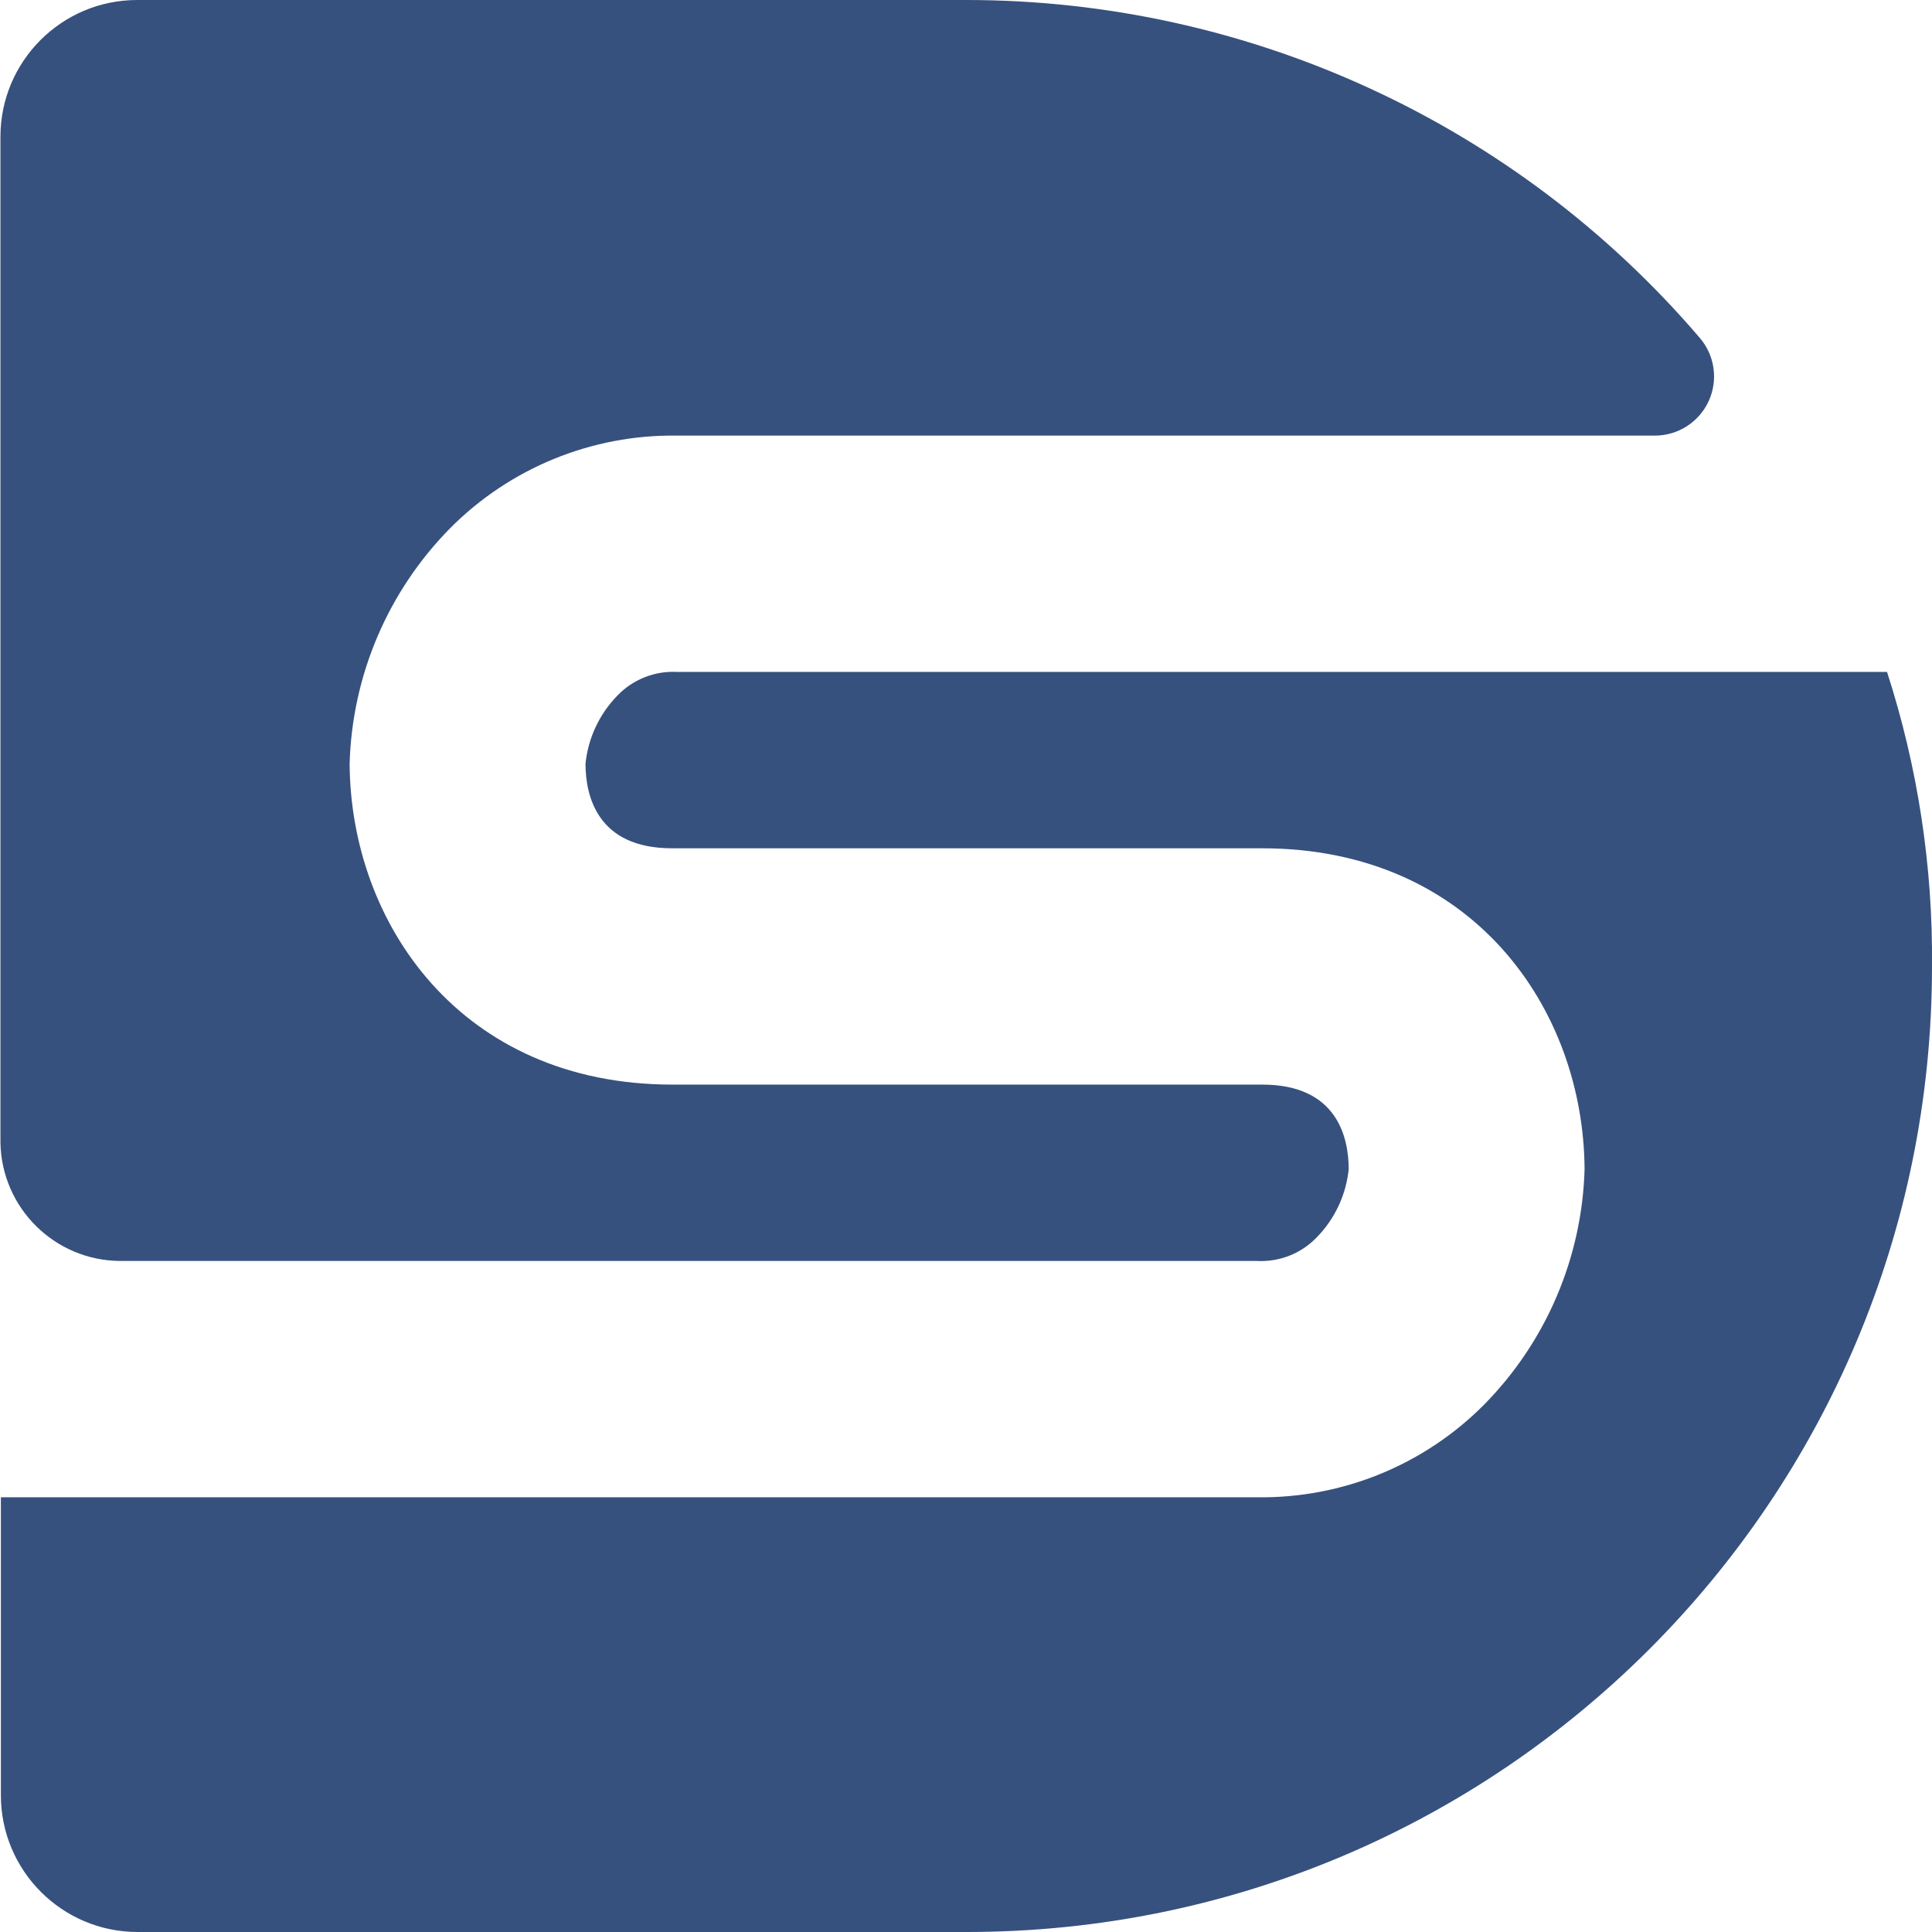
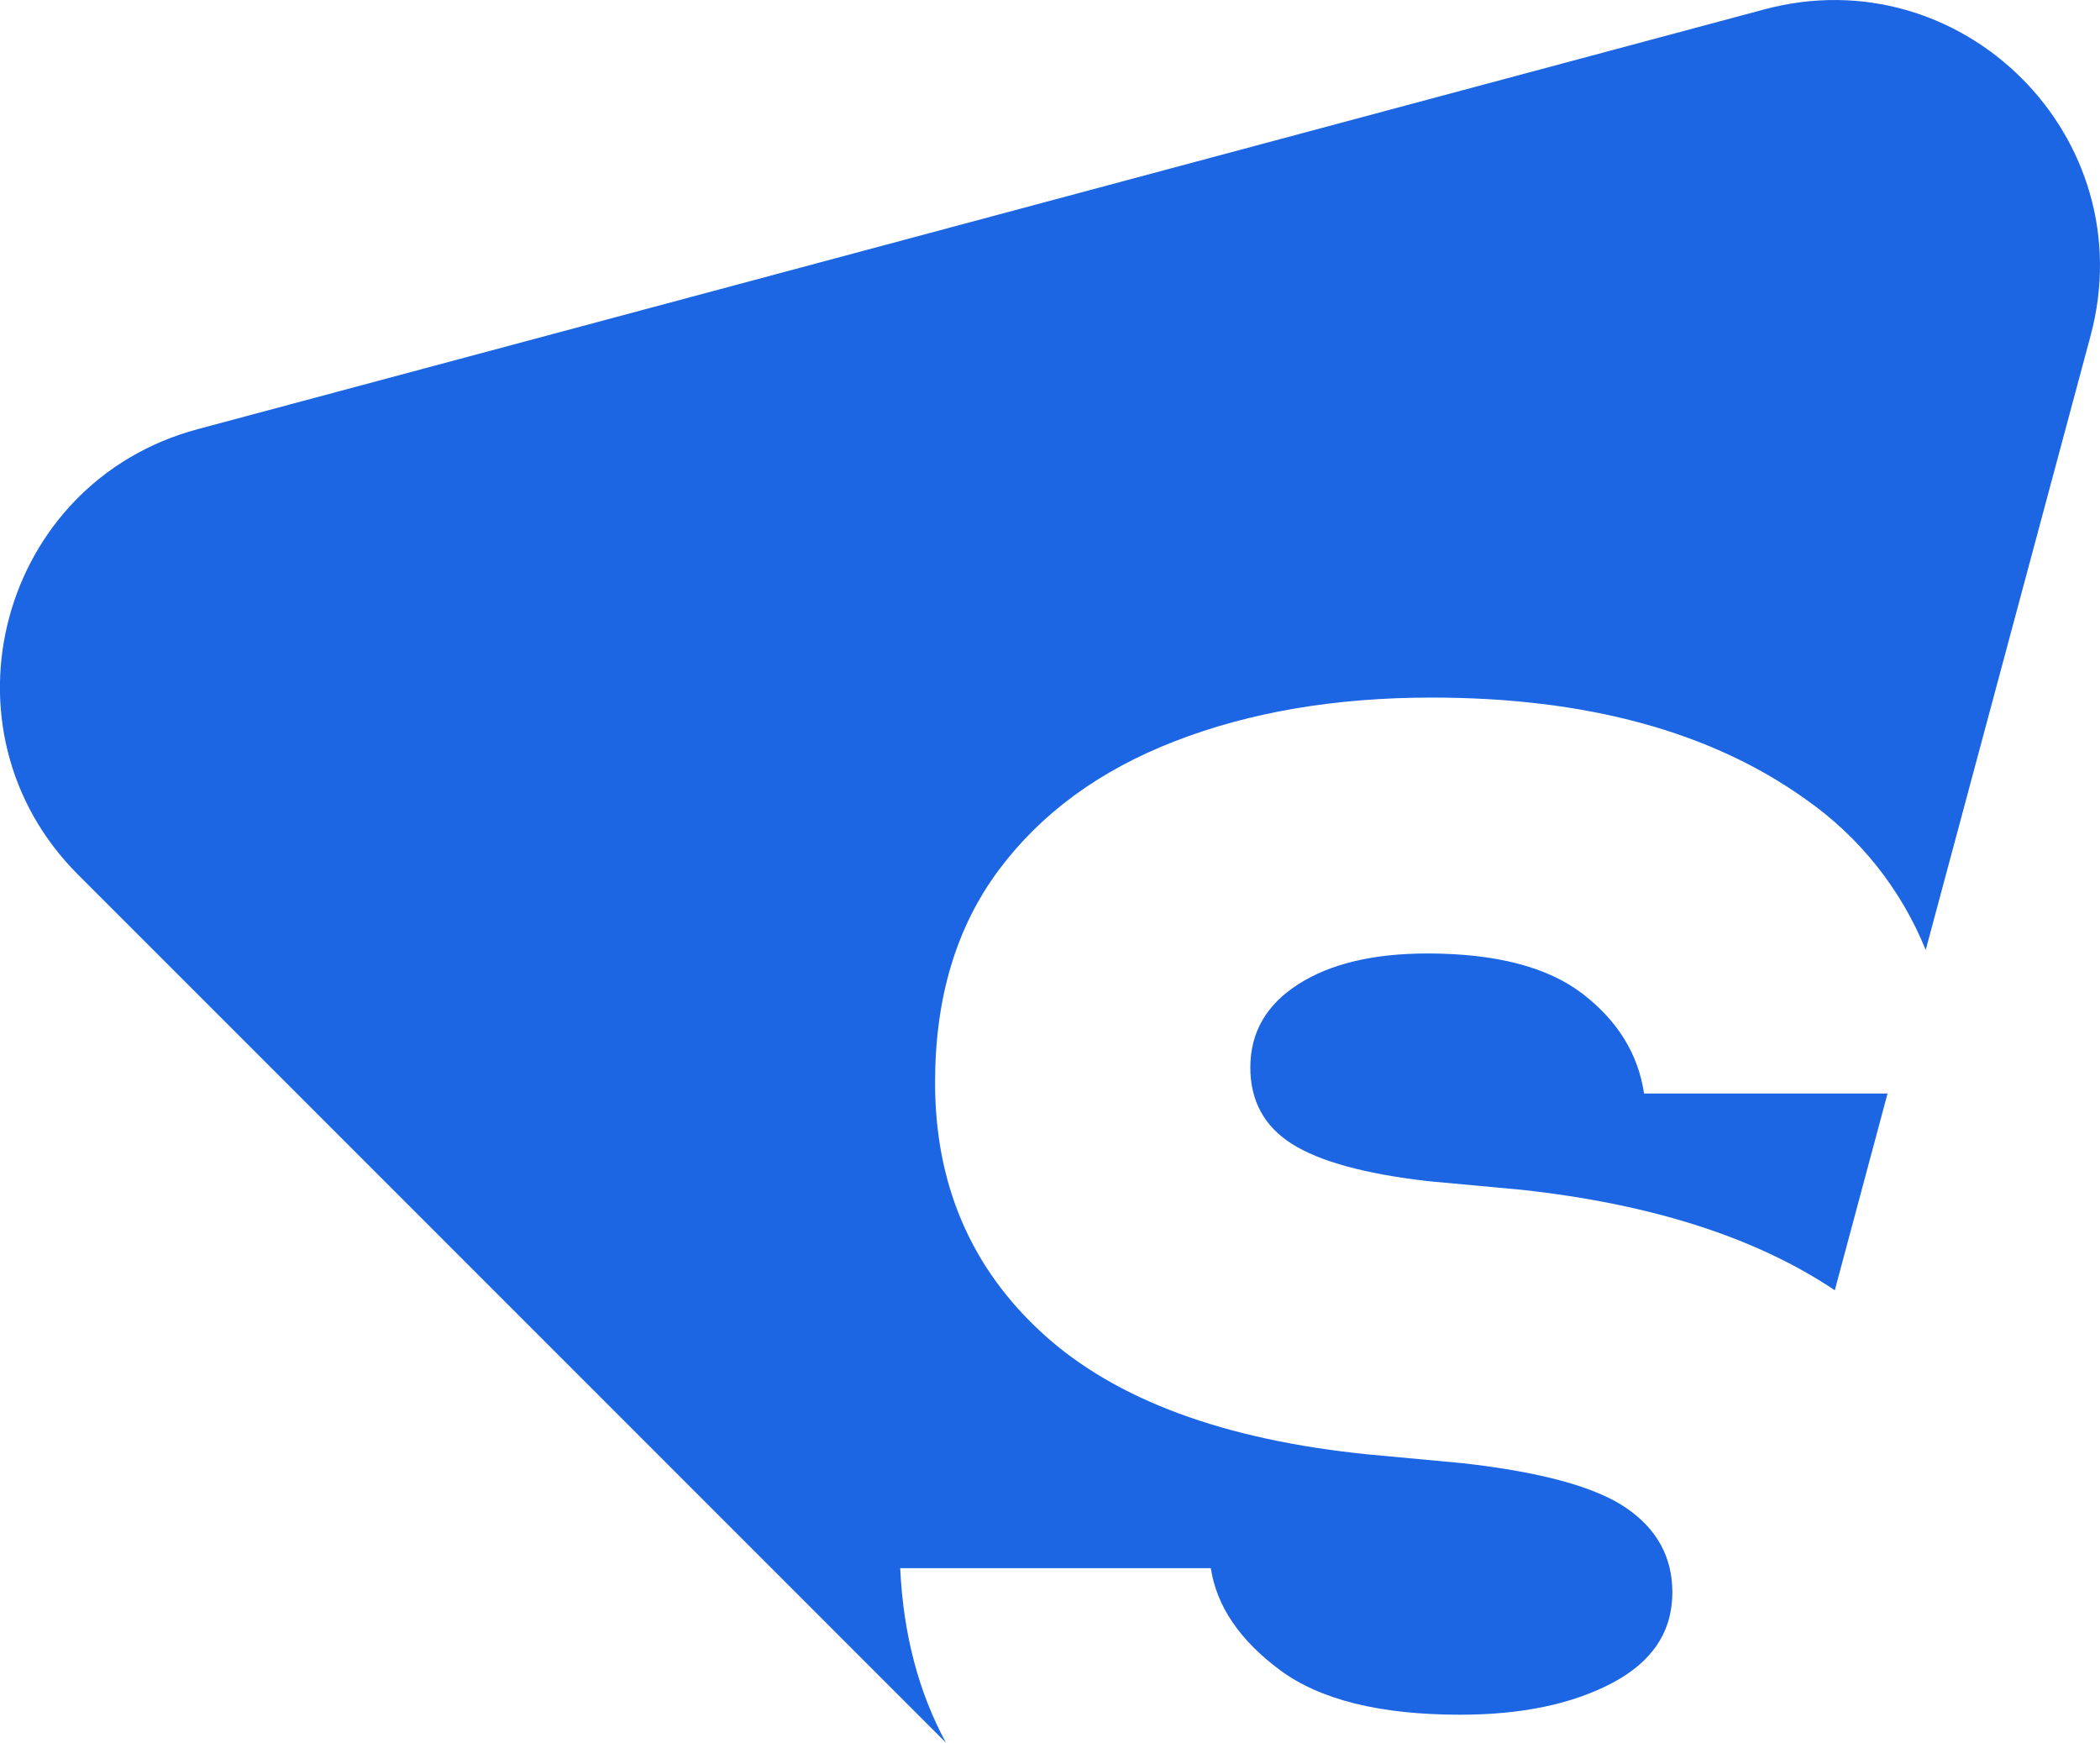
- <svg xmlns="http://www.w3.org/2000/svg" id="Layer_1" data-name="Layer 1" viewBox="0 0 219.1 219.1">
+ <svg xmlns="http://www.w3.org/2000/svg" viewBox="0 0 501.72 416.35">
  <defs>
-     <style>.cls-1{fill:#37517e;}</style>
+     <style>.cls-1{fill:#1c65e3;}</style>
  </defs>
-   <path class="cls-1" d="M787.45,350.65H650.25a8.75,8.75,0,0,0-6.8,2.7,12.93,12.93,0,0,0-3.6,7.7c0,3.6,1.3,9.6,9.8,9.6h66.9c24,0,36.5,18.3,36.6,36.4a39.62,39.62,0,0,1-11.4,26.7,35.56,35.56,0,0,1-25.7,10.5H573.55v33.8a15.51,15.51,0,0,0,15.5,15.5h94a109.47,109.47,0,0,0,109.5-109.5h0A105.17,105.17,0,0,0,787.45,350.65Z" transform="translate(-573.45 -274.45)" />
-   <path class="cls-1" d="M587.05,417.45H716a8.75,8.75,0,0,0,6.8-2.7,12.93,12.93,0,0,0,3.6-7.7c0-3.6-1.3-9.6-9.8-9.6h-66.9c-24,0-36.5-18.3-36.6-36.4a39.62,39.62,0,0,1,11.4-26.7,35.56,35.56,0,0,1,25.7-10.5h110.9a6.71,6.71,0,0,0,5.1-11.1,109.43,109.43,0,0,0-83.2-38.3H589a15.51,15.51,0,0,0-15.5,15.5V404A13.66,13.66,0,0,0,587.05,417.45Z" transform="translate(-573.45 -274.45)" />
+   <g id="Layer_2" data-name="Layer 2">
+     <g id="Layer_1-2" data-name="Layer 1">
+       <path class="cls-1" d="M378.15,237.47q-12.54-9.66-37.1-9.67-19.35,0-30.83,7.32T298.72,255q0,12,9.93,18.29t32.4,8.89l22.47,2.08q46.59,5.08,74.84,24l12.6-47H392.79Q390.69,247.14,378.15,237.47Z" />
+       <path class="cls-1" d="M421.54,2.24,47.21,102.54C-.11,115.22-16,174.37,18.68,209L226,416.35q-9.83-18.11-10.93-41.69h74.21q2.08,13.59,16.46,24.3t43.12,10.71q21.94,0,36.32-7.58t14.37-21.68q0-12.56-11-20.12t-39.2-10.72l-22.47-2.09q-51.74-5.22-77.61-28.74t-25.87-60.1q0-30.31,15.16-50.7t42.07-30.83q26.91-10.46,61.4-10.45,55.4,0,89.37,24.3a80.86,80.86,0,0,1,28.68,36L499.48,80.17C512.16,32.86,468.86-10.44,421.54,2.24Z" />
+     </g>
+   </g>
</svg>
